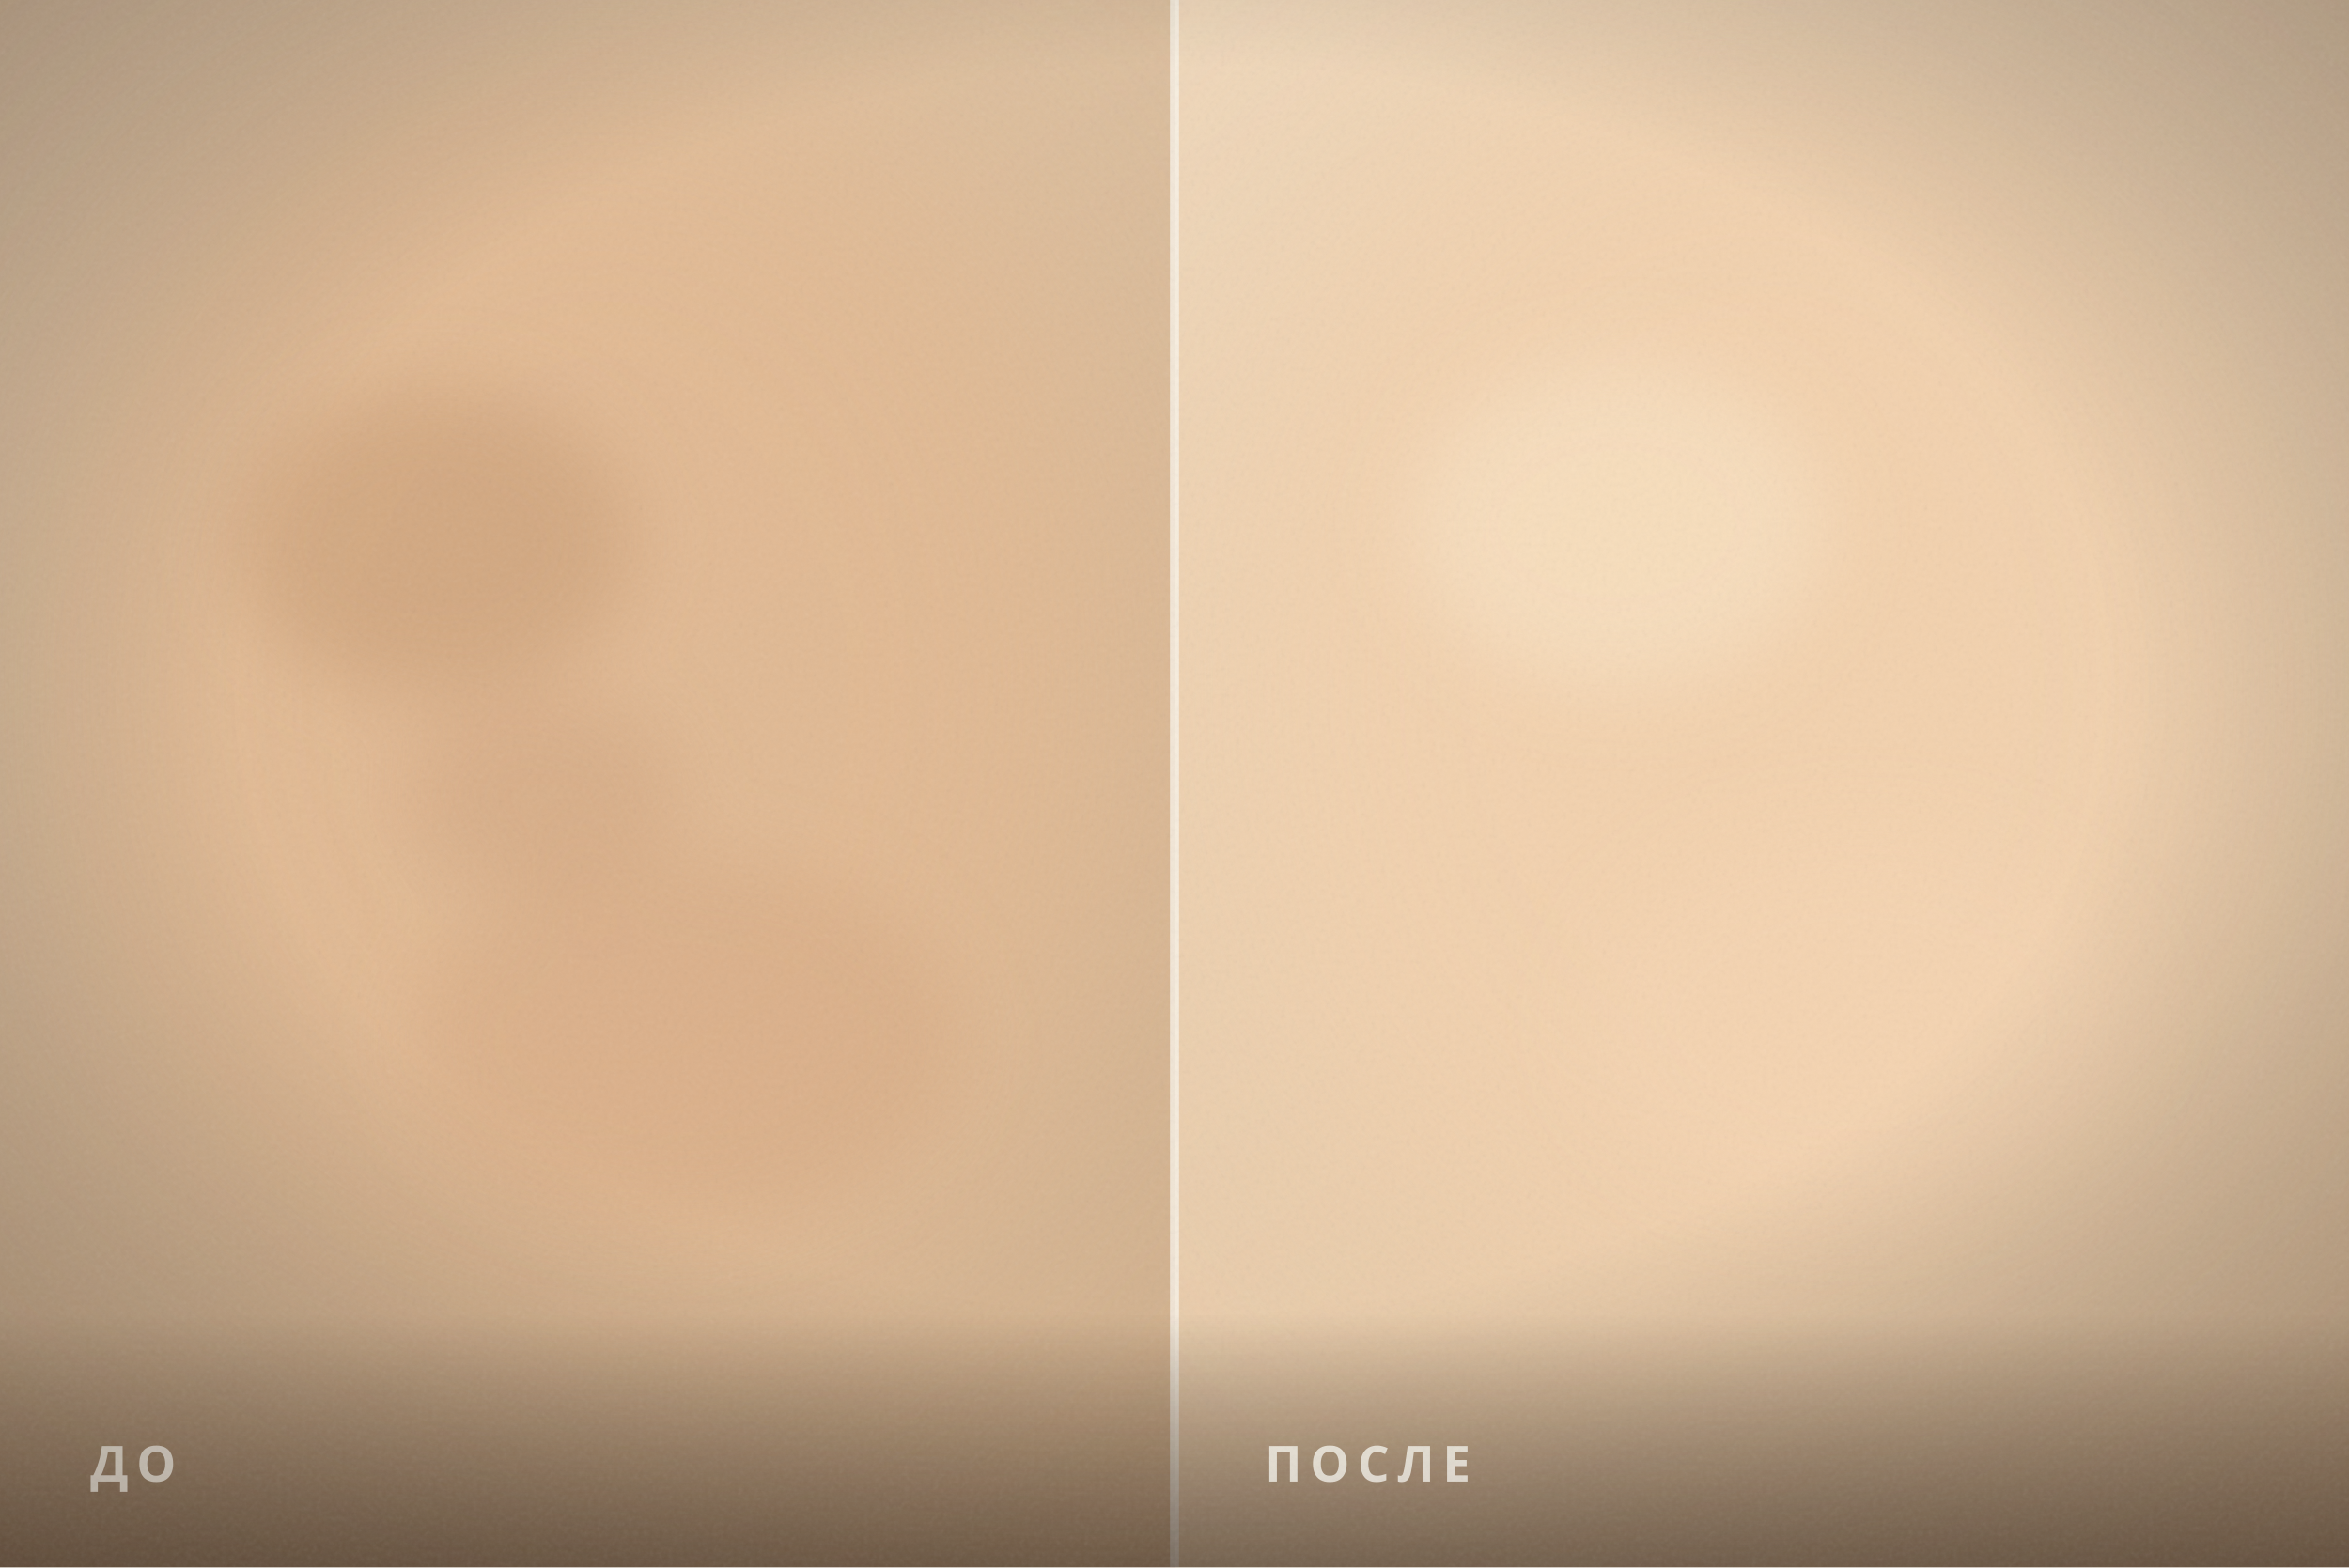
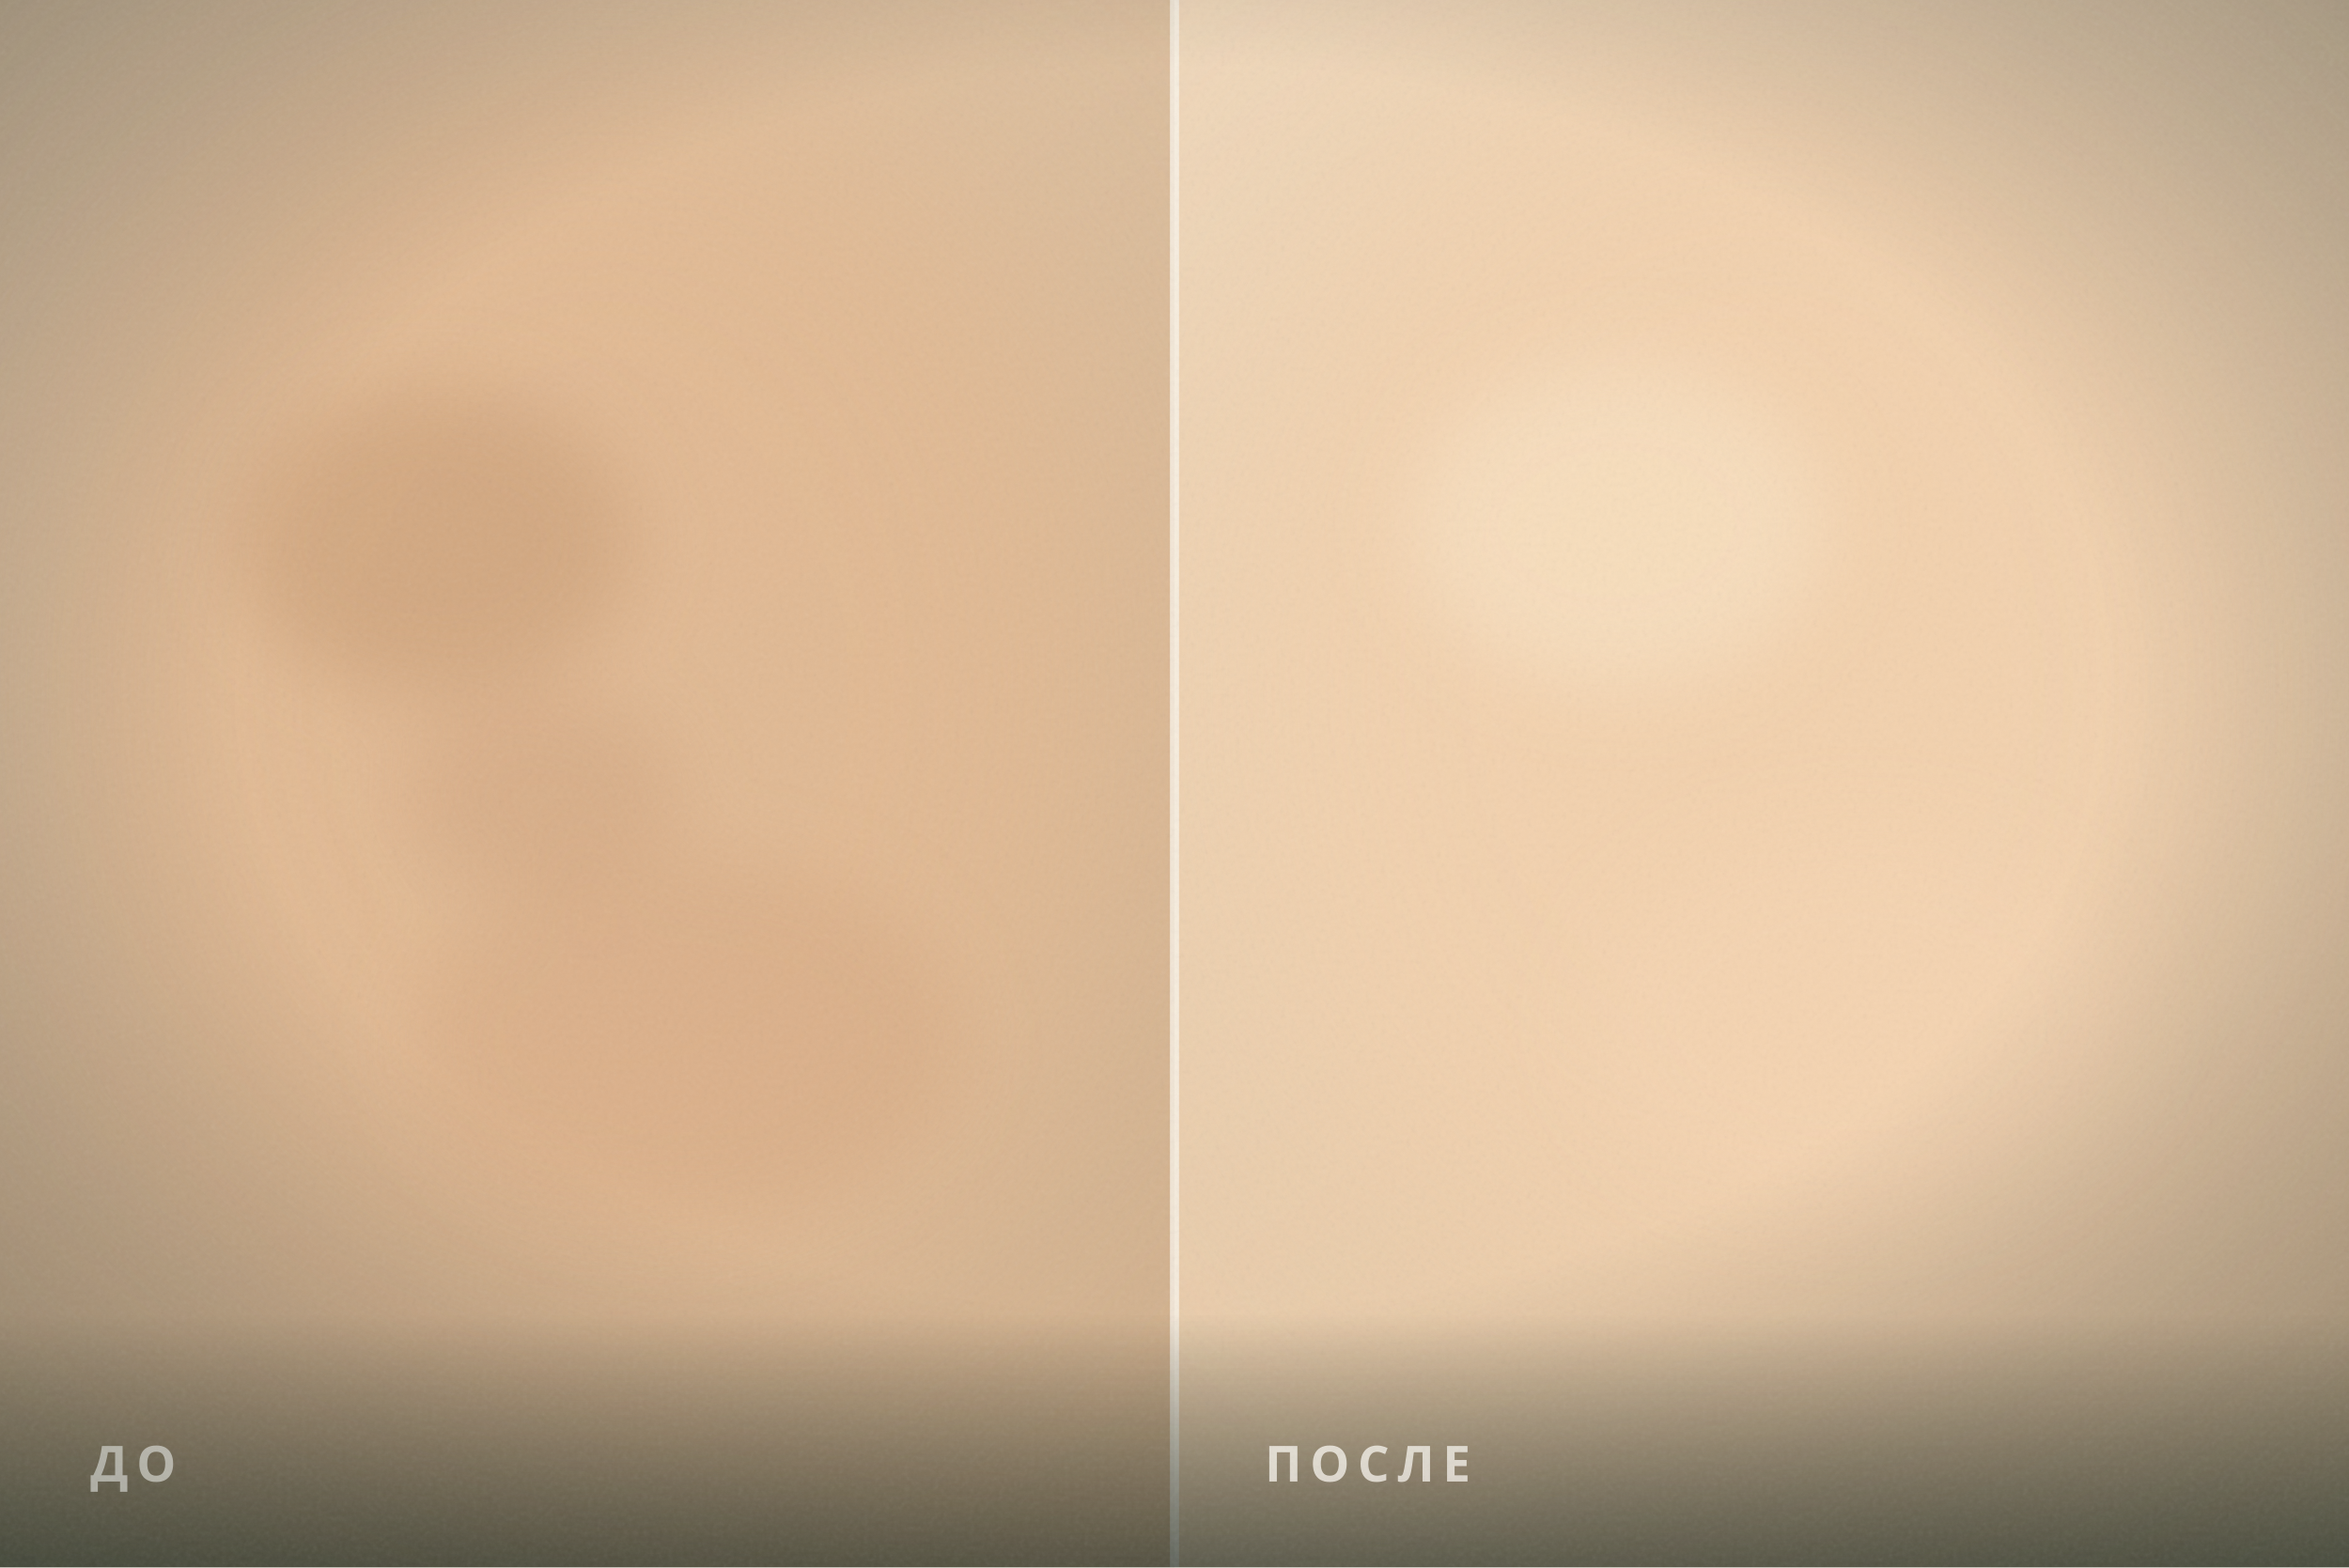
<svg xmlns="http://www.w3.org/2000/svg" viewBox="0 0 520 347" width="520" height="347" role="img" aria-label="Биоревитализация — до и после" preserveAspectRatio="xMidYMid slice">
  <defs>
    <filter id="far" x="-30%" y="-30%" width="160%" height="160%">
      <feGaussianBlur stdDeviation="28.6" />
    </filter>
    <filter id="mid" x="-30%" y="-30%" width="160%" height="160%">
      <feGaussianBlur stdDeviation="8.3" />
    </filter>
    <filter id="near" x="-30%" y="-30%" width="160%" height="160%">
      <feGaussianBlur stdDeviation="3.6" />
    </filter>
    <filter id="grain">
      <feTurbulence type="fractalNoise" baseFrequency="0.9" numOctaves="4" />
      <feColorMatrix type="saturate" values="0" />
    </filter>
    <radialGradient id="vig" cx="50%" cy="44%" r="76%">
      <stop offset="52%" stop-color="#000" stop-opacity="0" />
-       <stop offset="100%" stop-color="#2A1B10" stop-opacity=".40" />
+       <stop offset="100%" stop-color="#0E1F18" stop-opacity=".42" />
    </radialGradient>
    <linearGradient id="bgL" x1="0" y1="0" x2="1" y2="1">
      <stop offset="0" stop-color="#E1C6A7" />
      <stop offset="1" stop-color="#C9A681" />
    </linearGradient>
    <linearGradient id="bgR" x1="0" y1="0" x2="1" y2="1">
      <stop offset="0" stop-color="#F3DEC3" />
      <stop offset="1" stop-color="#E2C29E" />
    </linearGradient>
    <linearGradient id="scrim" x1="0" y1="0" x2="0" y2="1">
-       <stop offset="0" stop-color="#2A1B10" stop-opacity="0" />
-       <stop offset="1" stop-color="#2A1B10" stop-opacity=".5" />
+       <stop offset="0" stop-color="#0E1F18" stop-opacity="0" />
+       <stop offset="1" stop-color="#0E1F18" stop-opacity=".55" />
    </linearGradient>
    <clipPath id="cl">
      <rect width="260" height="347" />
    </clipPath>
    <clipPath id="cr">
      <rect x="260" width="260" height="347" />
    </clipPath>
  </defs>
  <g clip-path="url(#cl)">
    <rect width="520" height="347" fill="url(#bgL)" />
    <g filter="url(#far)">
      <ellipse cx="132" cy="152" rx="124" ry="146" fill="#E2B991" opacity="0.88" />
    </g>
    <g filter="url(#mid)">
      <ellipse cx="96" cy="120" rx="44" ry="34" fill="#C79A72" opacity="0.55" />
      <ellipse cx="152" cy="230" rx="60" ry="40" fill="#D6A87F" opacity="0.5" />
      <ellipse cx="120" cy="176" rx="30" ry="22" fill="#CFA079" opacity="0.45" />
    </g>
  </g>
  <g clip-path="url(#cr)">
    <rect width="520" height="347" fill="url(#bgR)" />
    <g filter="url(#far)">
      <ellipse cx="390" cy="152" rx="124" ry="146" fill="#F2D1AD" opacity="0.94" />
    </g>
    <g filter="url(#mid)">
      <ellipse cx="358" cy="116" rx="46" ry="36" fill="#FAE3C6" opacity="0.6" />
      <ellipse cx="412" cy="226" rx="60" ry="42" fill="#F5D6B3" opacity="0.55" />
    </g>
  </g>
  <rect x="259" width="2" height="347" fill="#FAF5EC" opacity=".75" />
  <rect y="291" width="520" height="56" fill="url(#scrim)" />
  <g font-family="Golos, Manrope, sans-serif" font-size="11" font-weight="600" letter-spacing="1.8" fill="#FDF6EA">
    <text x="20" y="328">ДО</text>
    <text x="280" y="328">ПОСЛЕ</text>
  </g>
  <rect width="520" height="347" fill="url(#vig)" />
  <rect width="520" height="347" filter="url(#grain)" opacity=".09" />
</svg>
